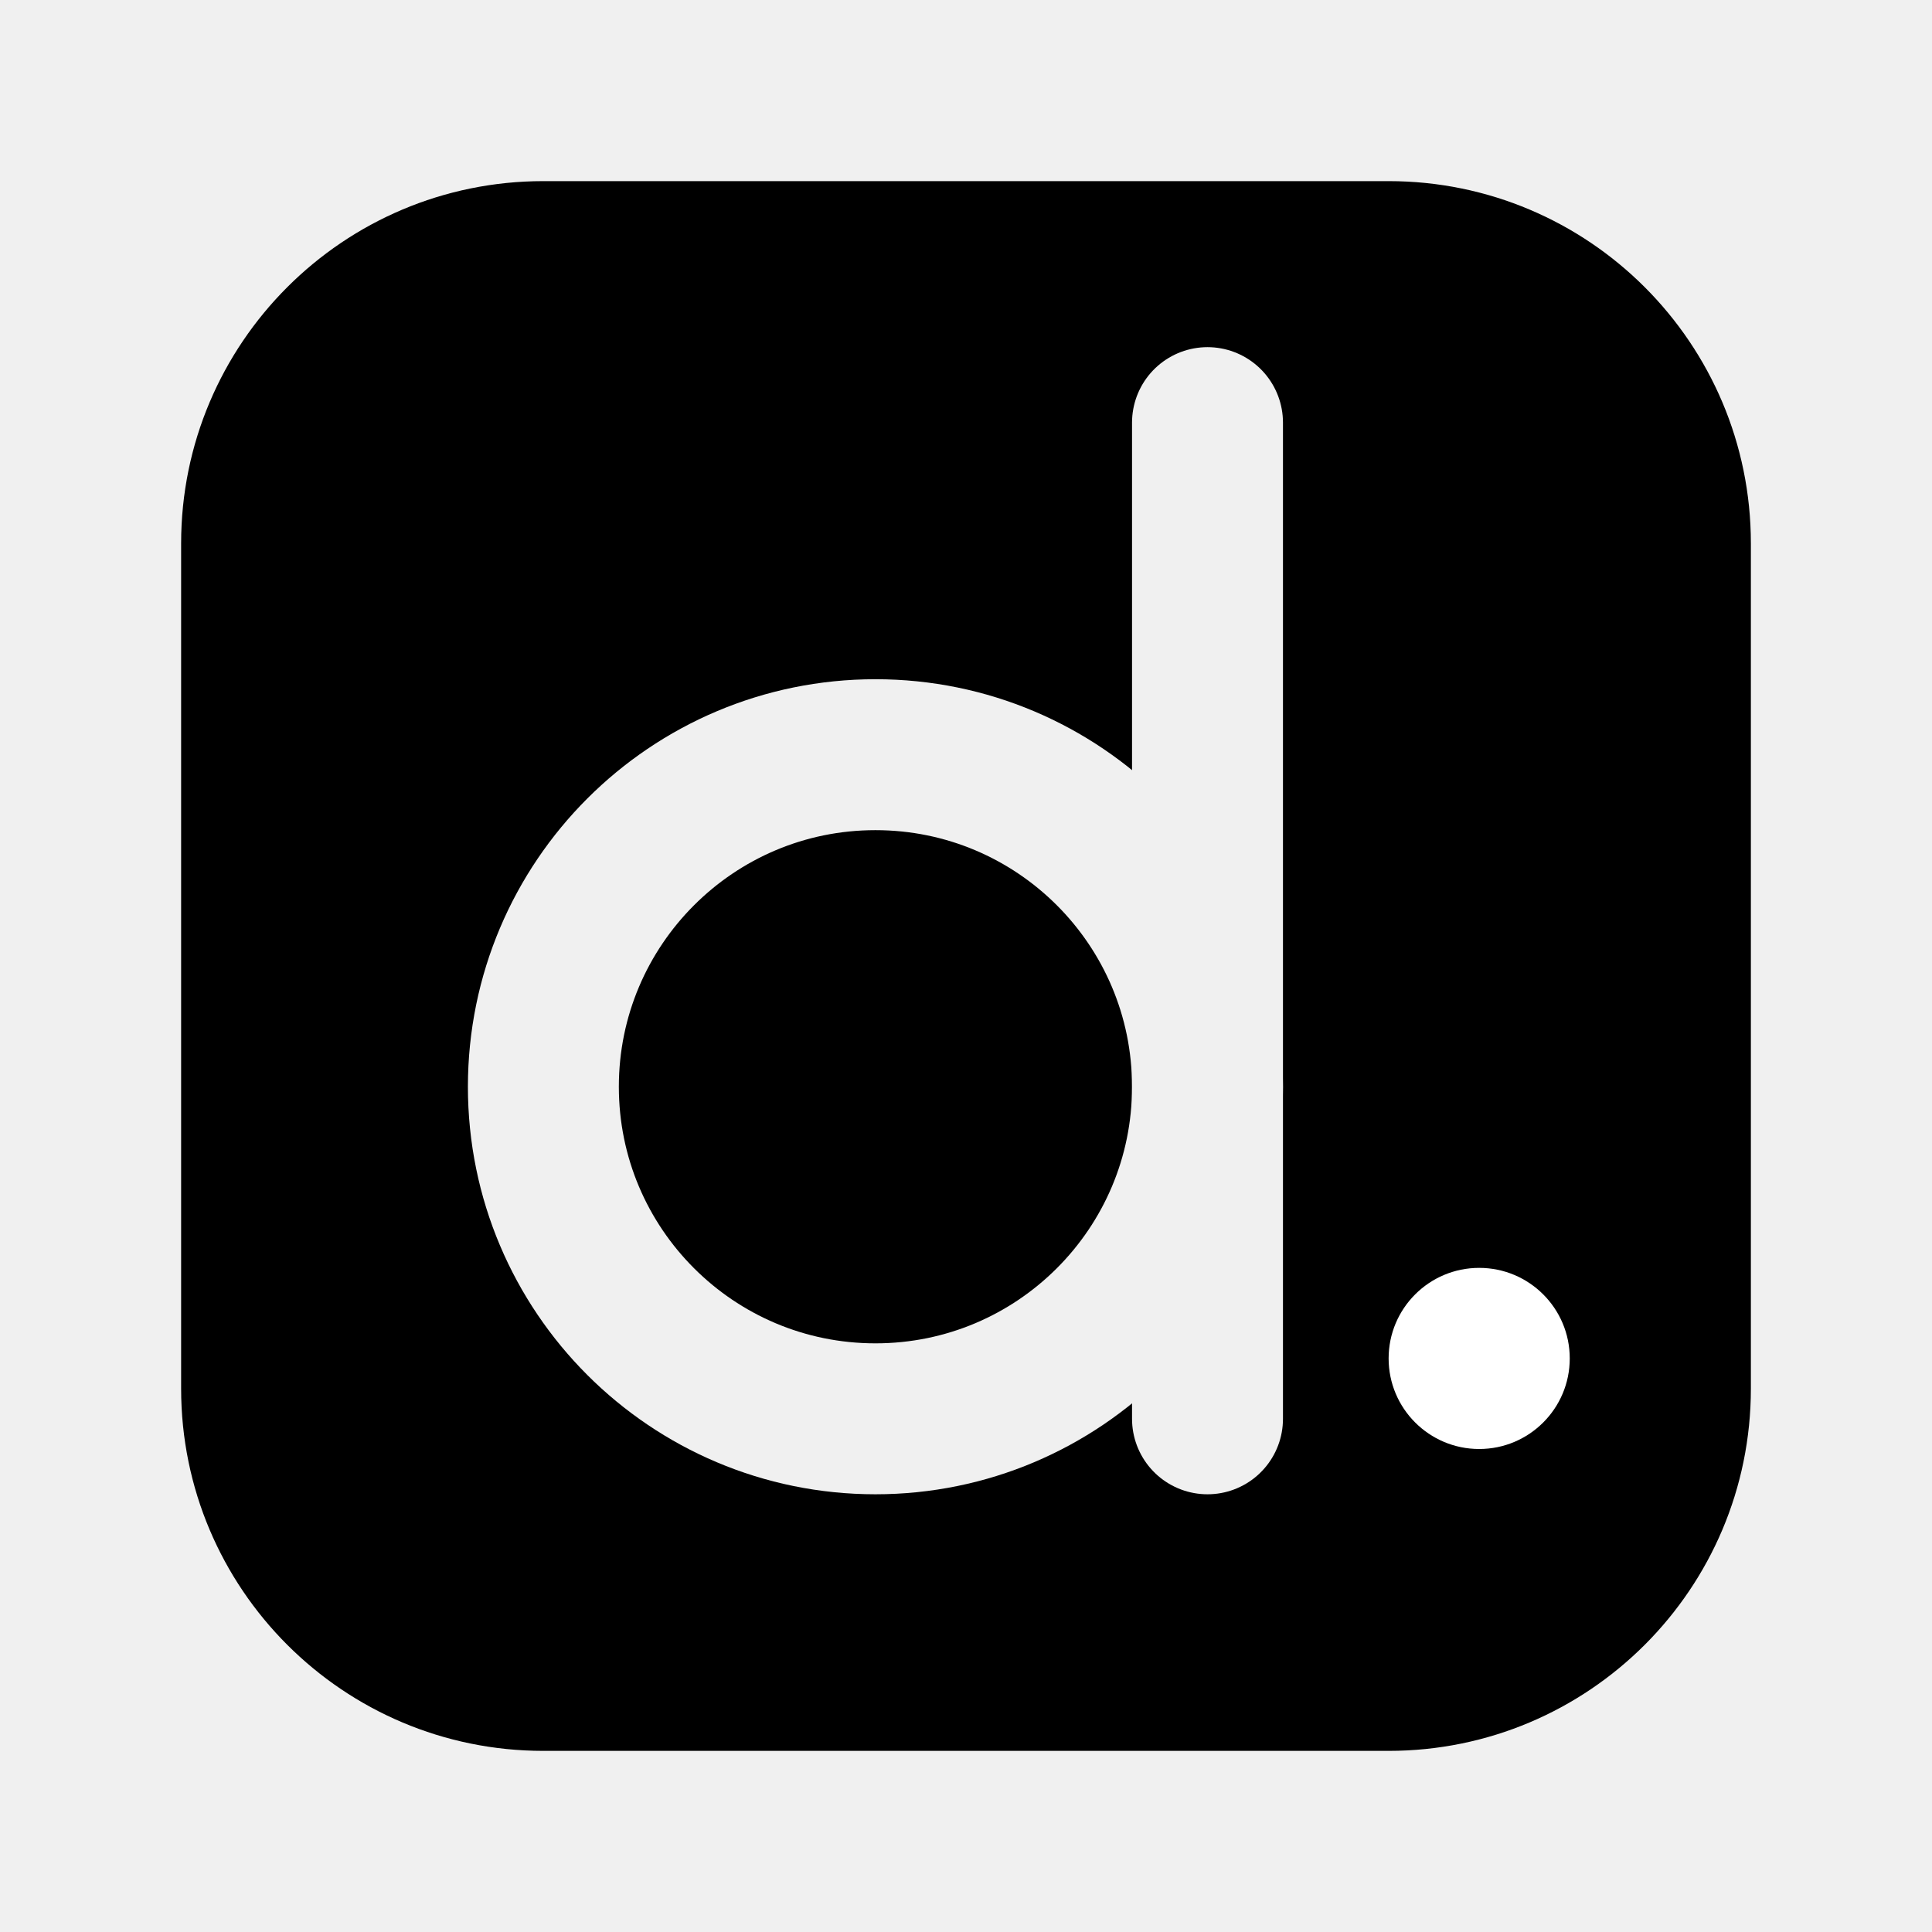
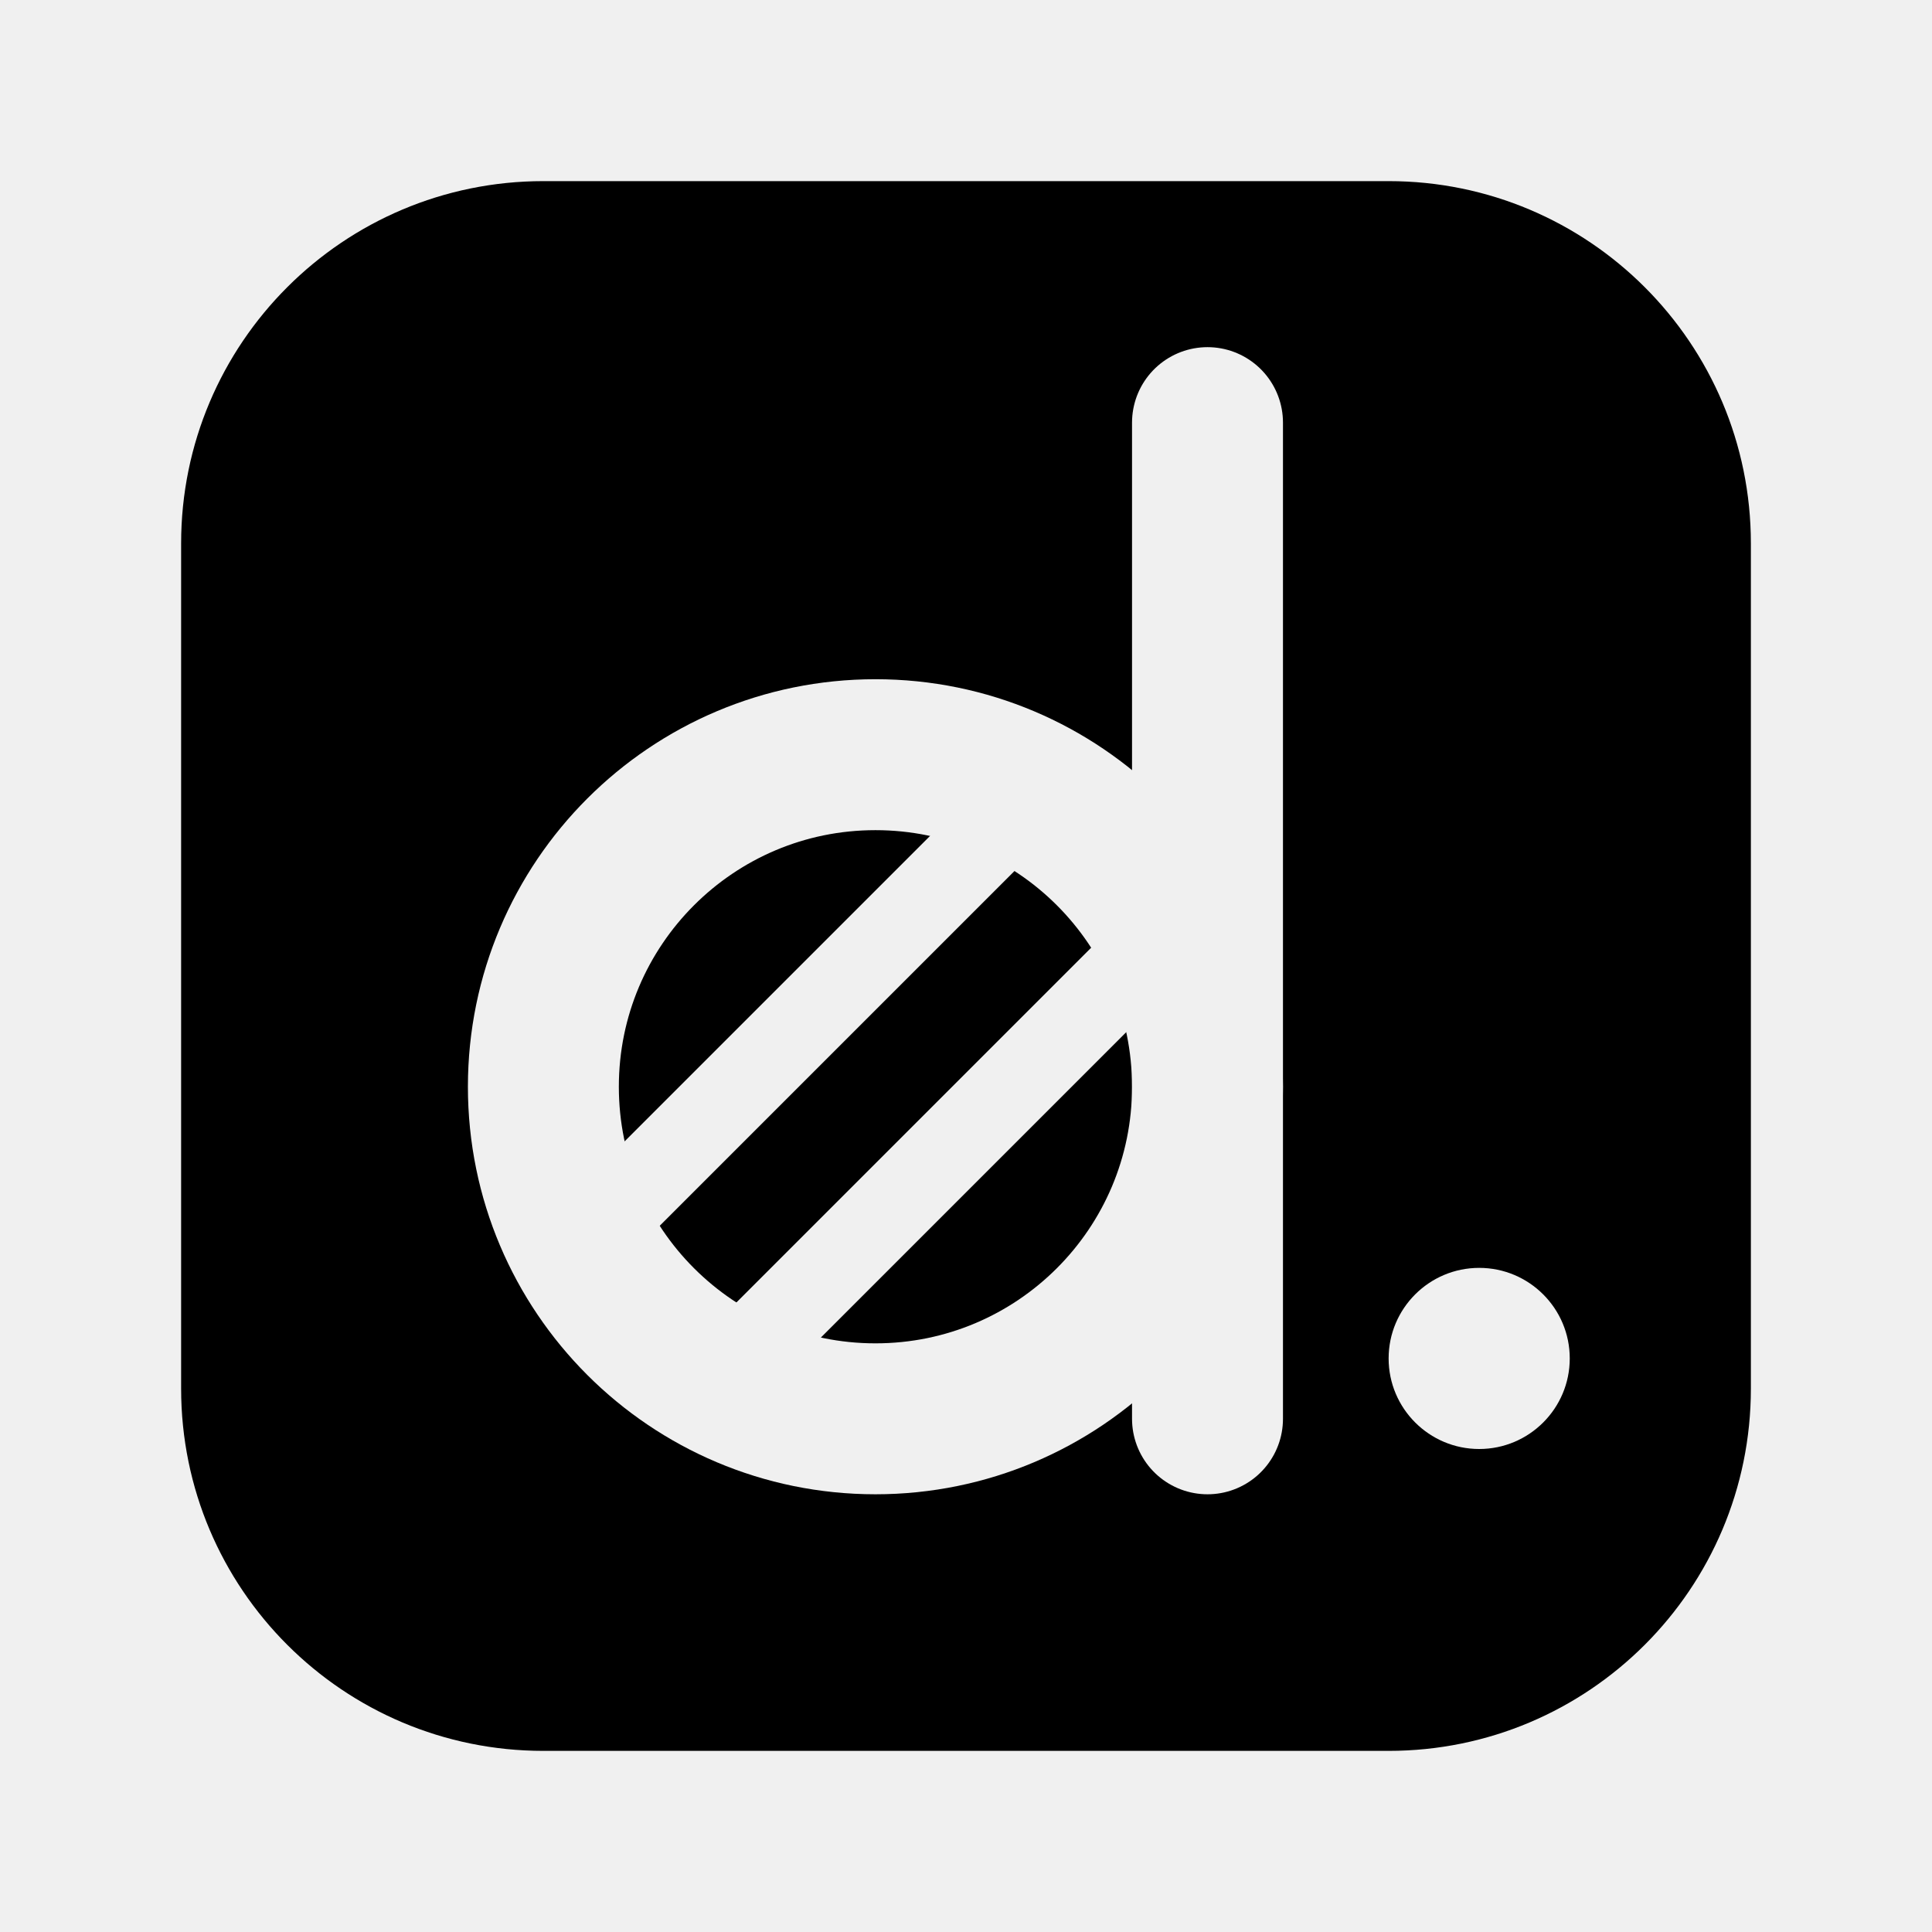
<svg xmlns="http://www.w3.org/2000/svg" width="32" height="32" viewBox="0 0 32 32" fill="none">
-   <g clip-path="url(#clip0_4_19)">
-     <mask id="mask0_4_19" style="mask-type:luminance" maskUnits="userSpaceOnUse" x="1" y="-1" width="32" height="32">
-       <path d="M33 -1H1V31H33V-1Z" fill="white" />
+   <g clip-path="url(#clip0_8_2)">
+     <mask id="mask0_8_2" style="mask-type:luminance" maskUnits="userSpaceOnUse" x="0" y="0" width="32" height="32">
+       <path d="M32 0H0V32H32V0Z" fill="white" />
      <path d="M20 18C20 21.038 17.538 23.5 14.5 23.5C11.462 23.5 9 21.038 9 18C9 14.962 11.462 12.5 14.5 12.5C17.538 12.5 20 14.962 20 18Z" stroke-width="2.5" stroke="black" />
-       <path d="M20 7V23.5Z" fill="black" />
      <path d="M20 7V23.5" stroke-width="2.5" stroke-linecap="round" stroke="black" />
+       <mask id="mask1_8_2" style="mask-type:luminance" maskUnits="userSpaceOnUse" x="9" y="12" width="11" height="12">
+         <path d="M14.5 23.5C17.538 23.5 20 21.038 20 18C20 14.962 17.538 12.5 14.5 12.5C11.462 12.5 9 14.962 9 18C9 21.038 11.462 23.5 14.5 23.5Z" fill="white" />
+       </mask>
+       <g mask="url(#mask1_8_2)">
+         <path d="M30.24 0L-1.76 32M34.76 0L2.76 32" stroke-width="1.4" stroke="black" />
+       </g>
+       <path d="M24.5 24C25.328 24 26 23.328 26 22.5C26 21.672 25.328 21 24.5 21C23.672 21 23 21.672 23 22.5C23 23.328 23.672 24 24.5 24Z" fill="black" />
    </mask>
-     <g mask="url(#mask0_4_19)">
+     <g mask="url(#mask0_8_2)">
      <path d="M23 3H9C5.686 3 3 5.686 3 9V23C3 26.314 5.686 29 9 29H23C26.314 29 29 26.314 29 23V9C29 5.686 26.314 3 23 3Z" fill="black" />
    </g>
-     <circle cx="24.5" cy="22.5" r="1.5" fill="white" />
  </g>
  <defs>
-     <clipPath id="clip0_4_19">
+     <clipPath id="clip0_8_2">
      <rect width="32" height="32" fill="white" />
    </clipPath>
  </defs>
</svg>
